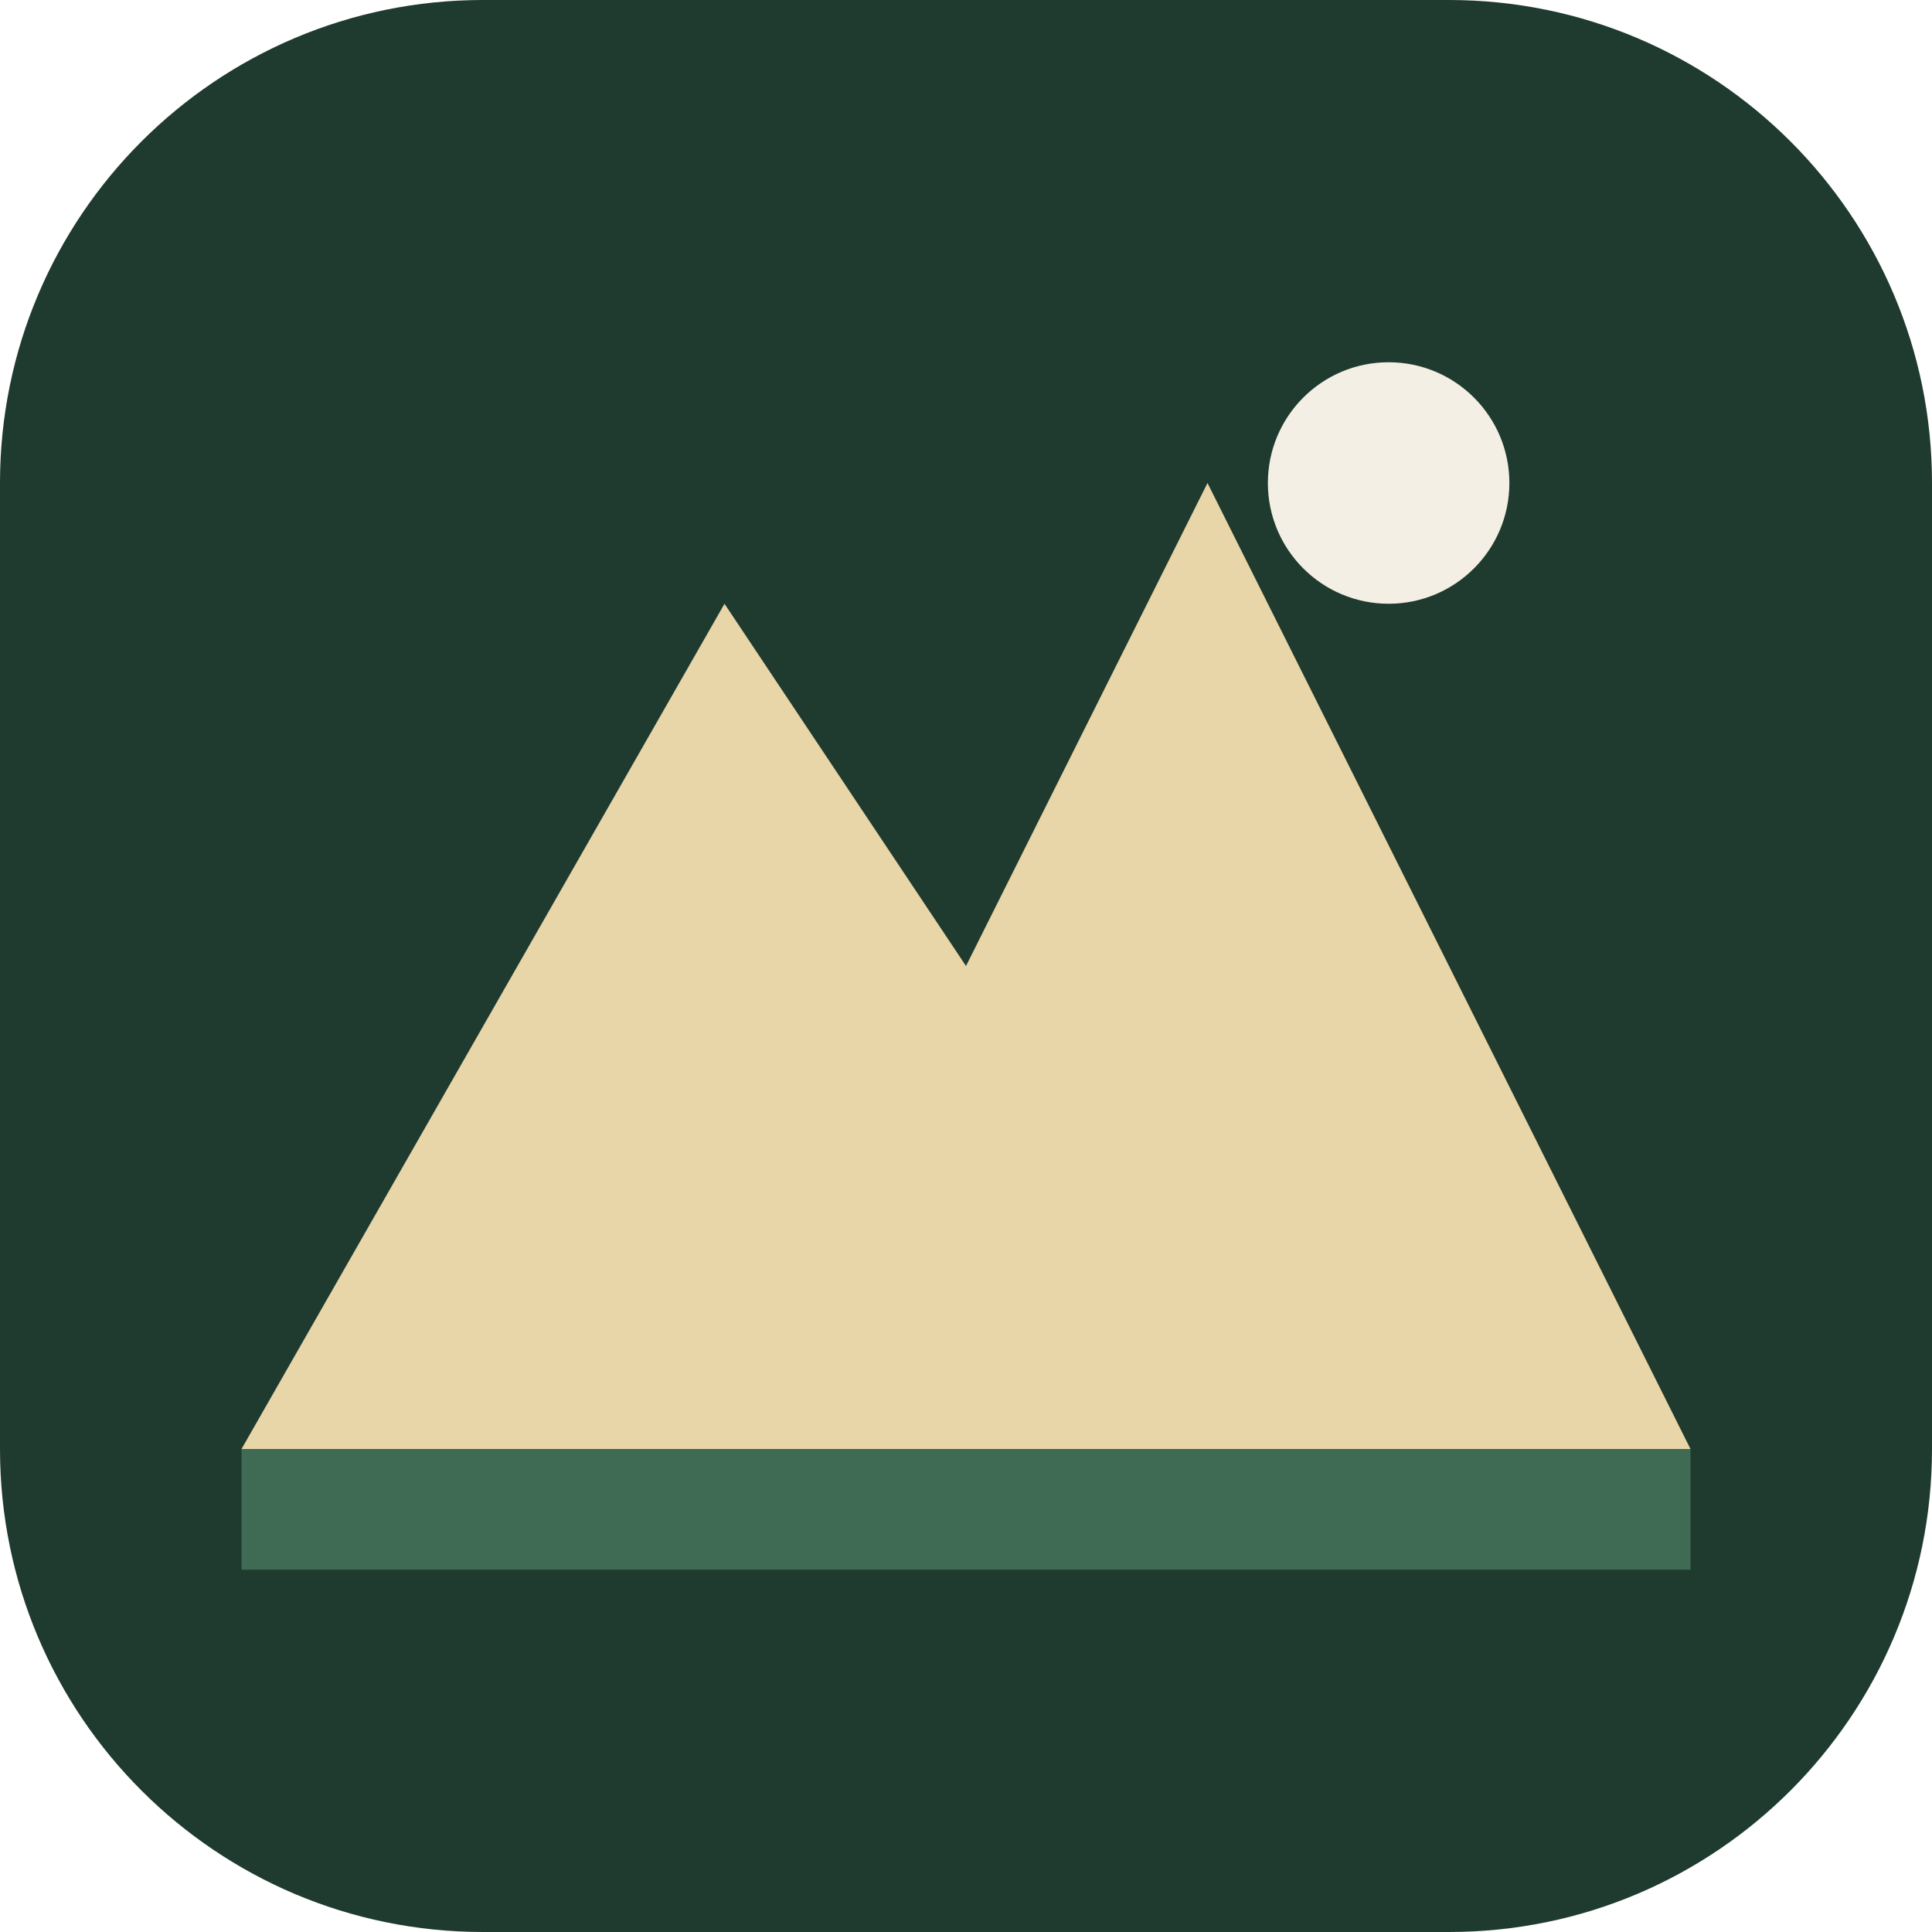
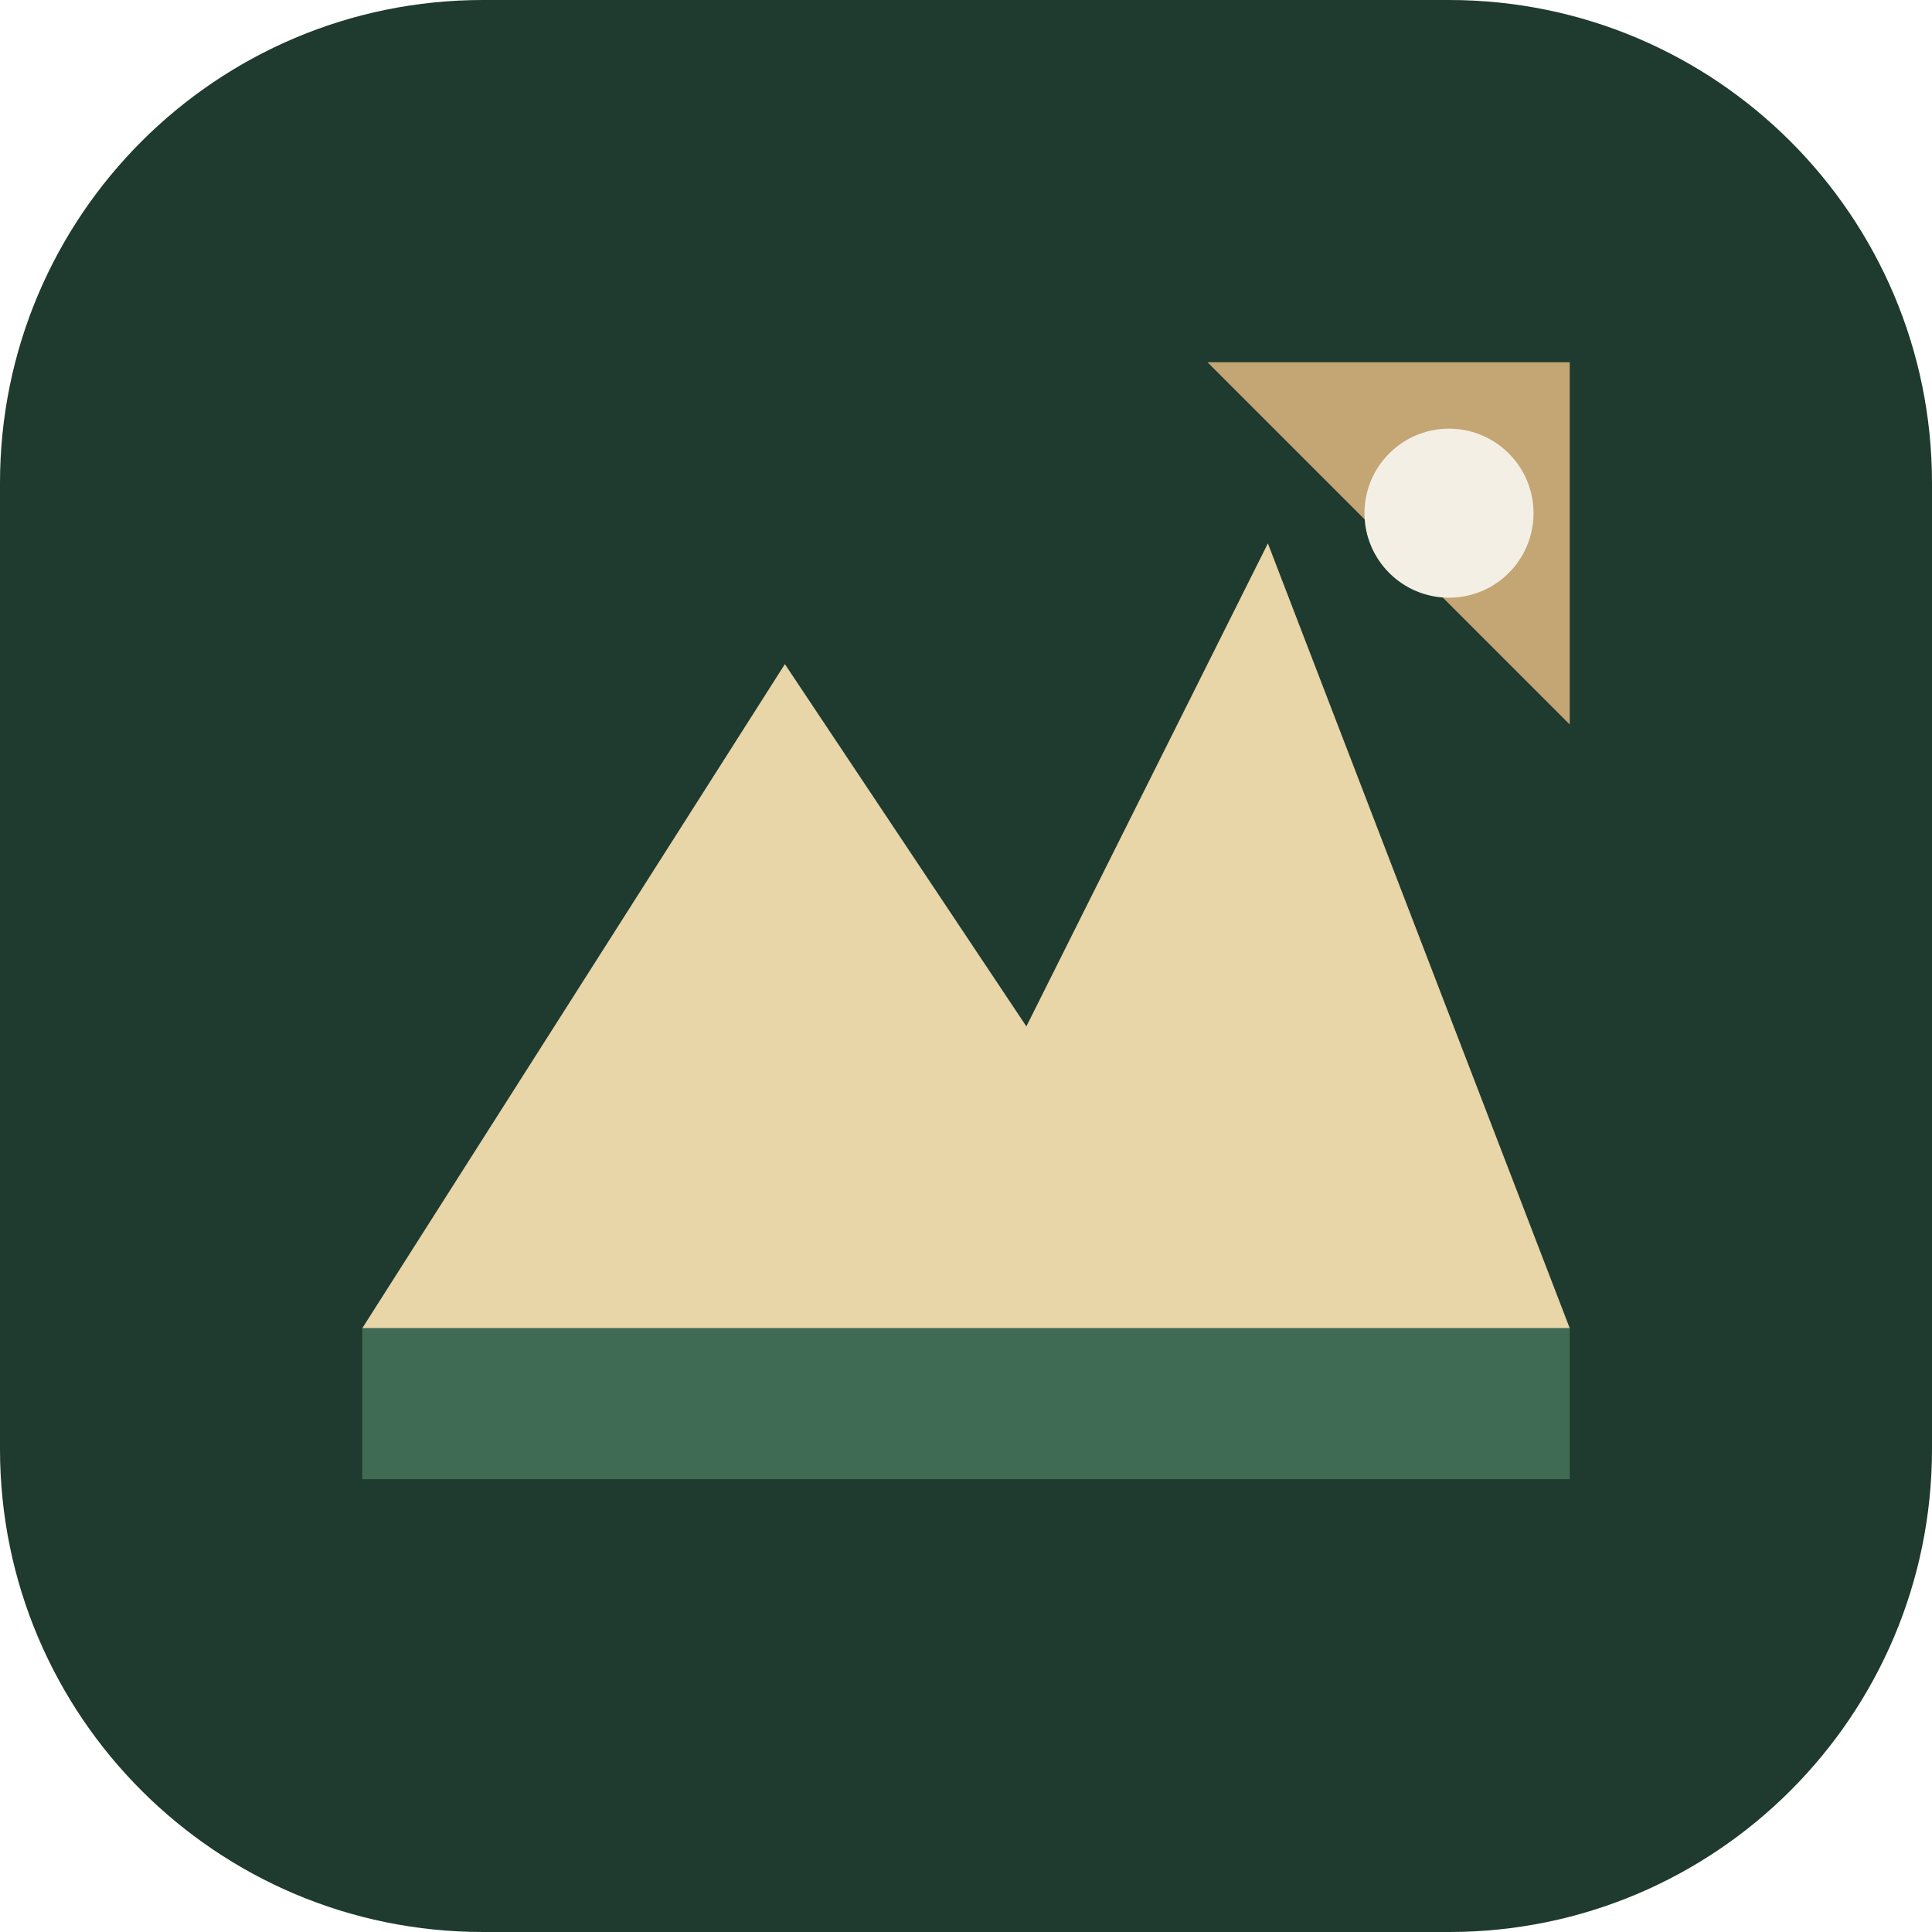
<svg xmlns="http://www.w3.org/2000/svg" viewBox="0 0 32 32" fill="none">
  <rect width="32" height="32" rx="8" fill="#1F3A2E" />
-   <path d="M4 24 L12 10 L16 16 L20 8 L28 24 Z" fill="#E8D5A8" />
-   <path d="M4 24 L28 24 L28 26 L4 26 Z" fill="#3F6B54" />
-   <circle cx="23" cy="8" r="2" fill="#F4EFE4" />
+   <path d="M6 22 L13 11 L17 17 L21 9 L26 22 Z" fill="#E8D5A8" />
+   <path d="M6 22 L26 22 L26 24.5 L6 24.5 Z" fill="#3F6B54" />
+   <path d="M20 6 L26 6 L26 12 L23 9 Z" fill="#C4A574" />
+   <circle cx="24" cy="8.5" r="1.4" fill="#F4EFE4" />
</svg>
